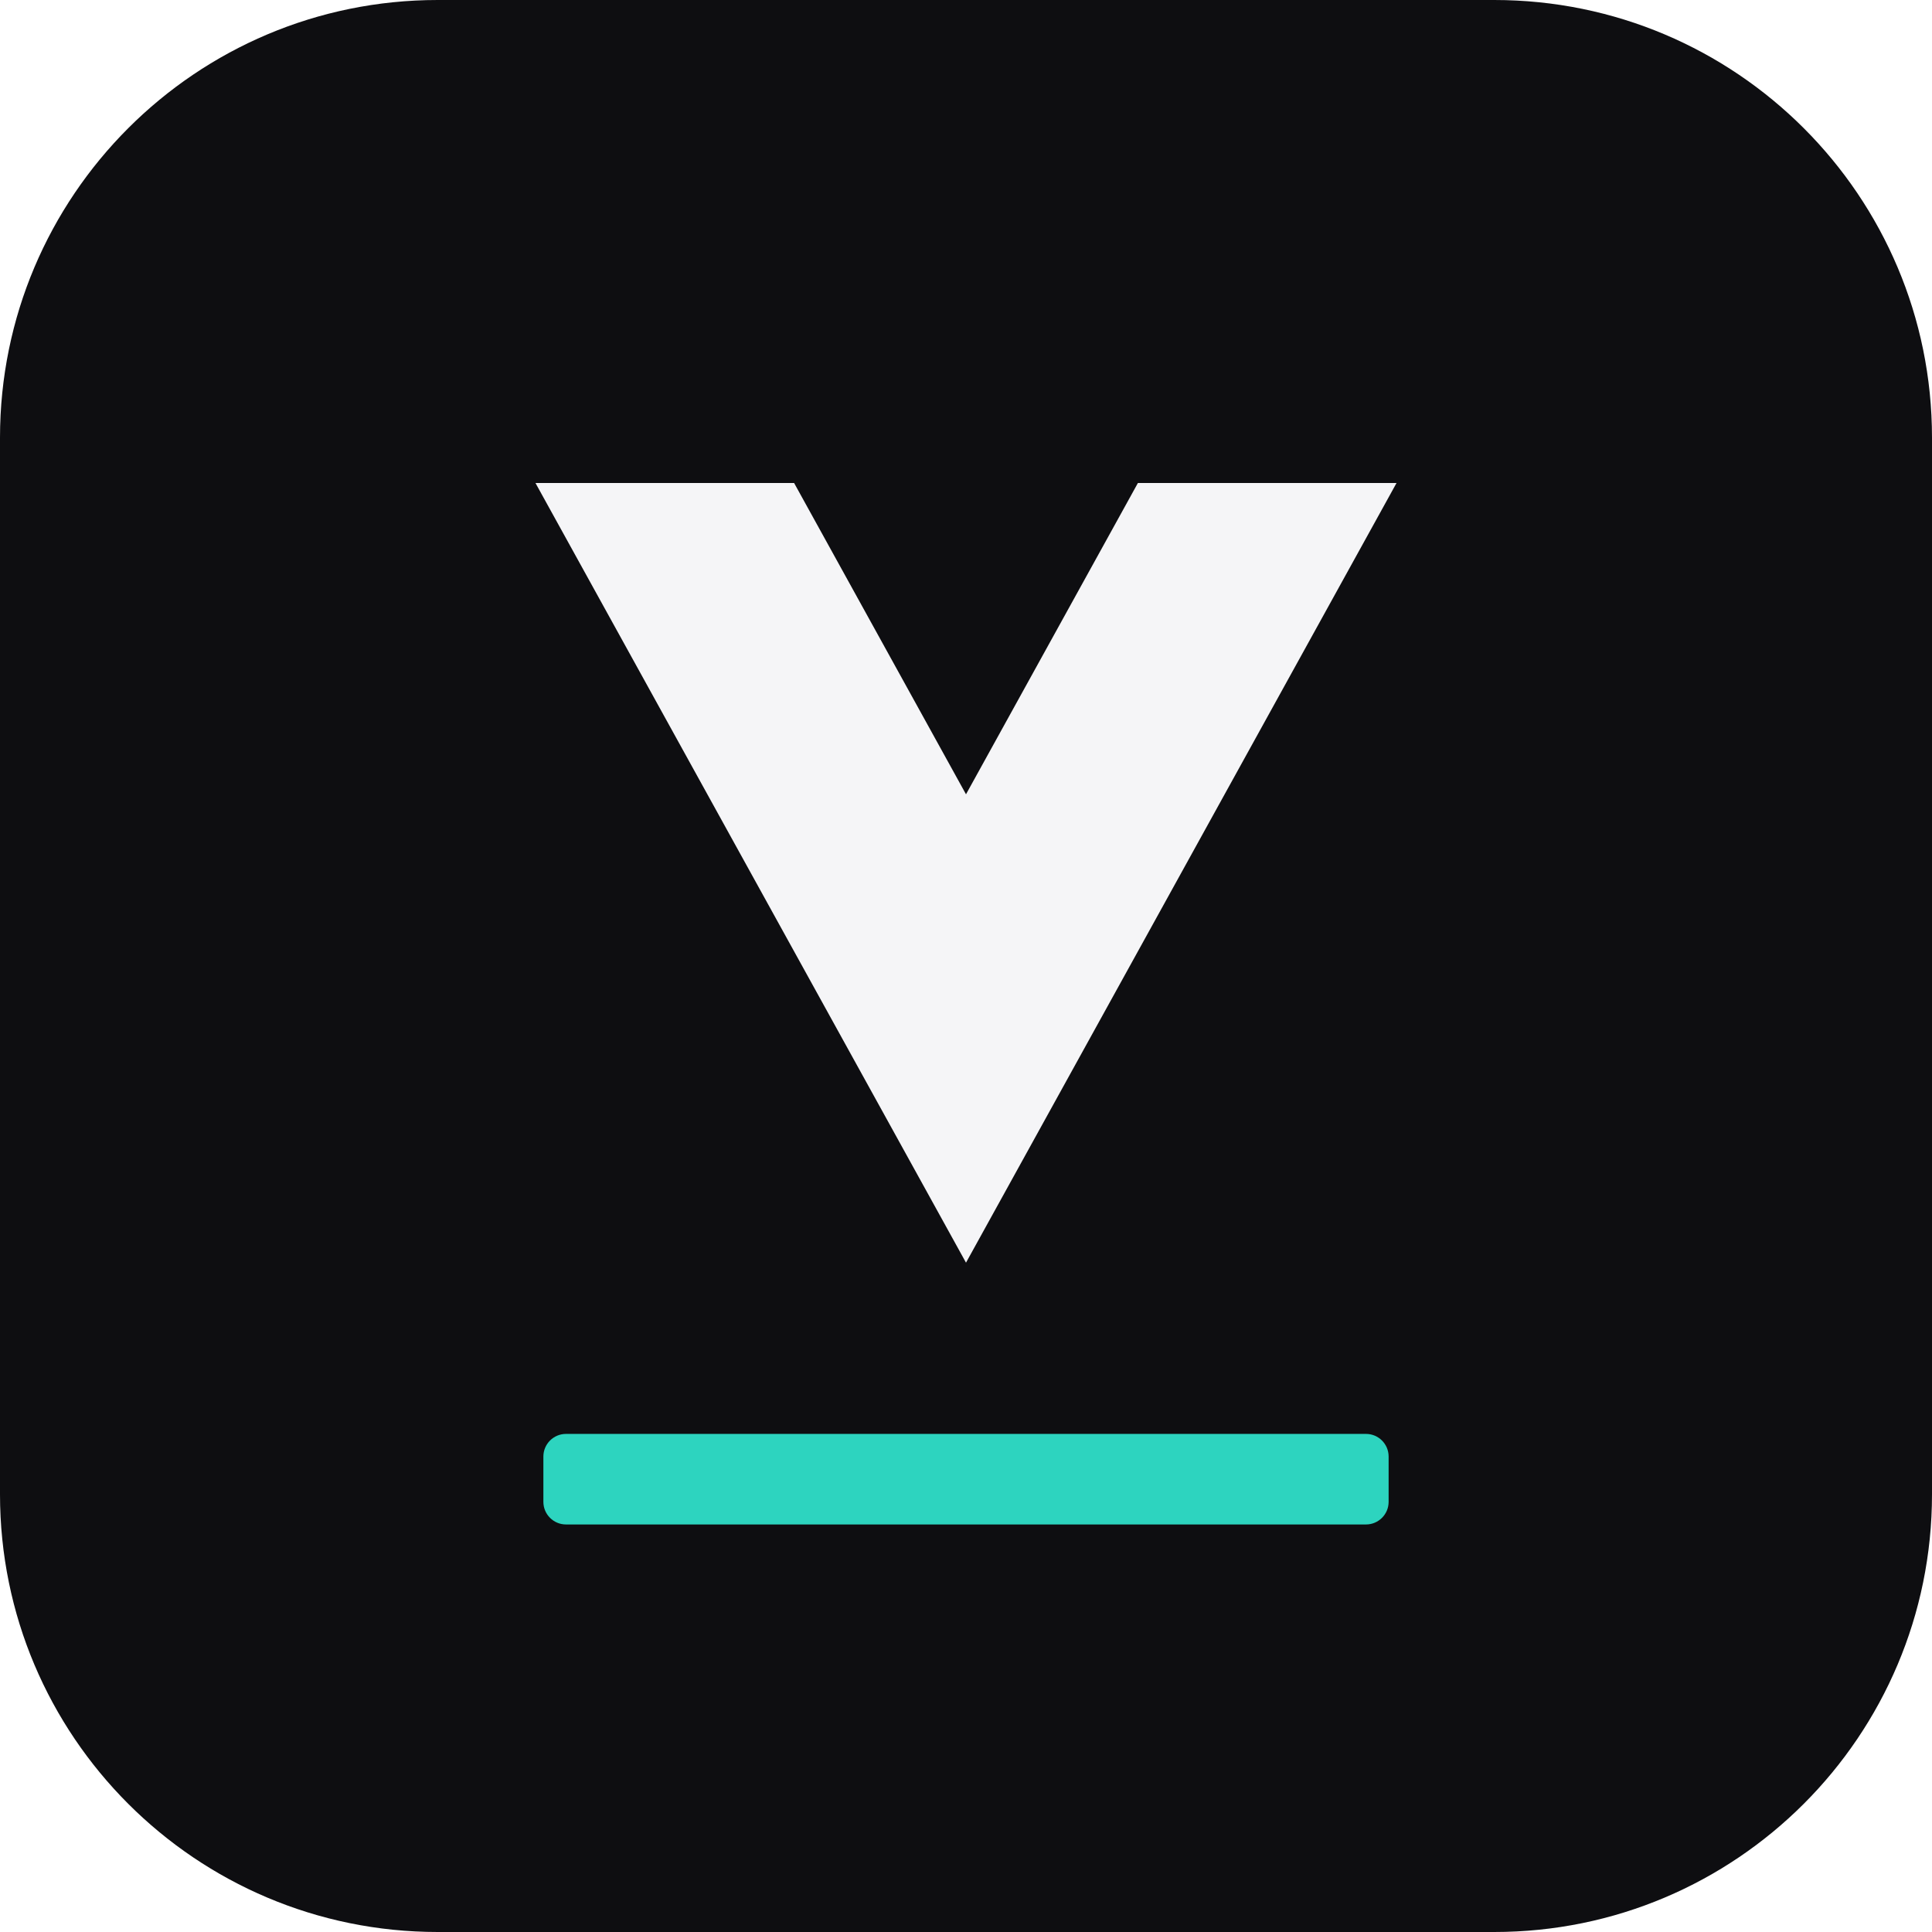
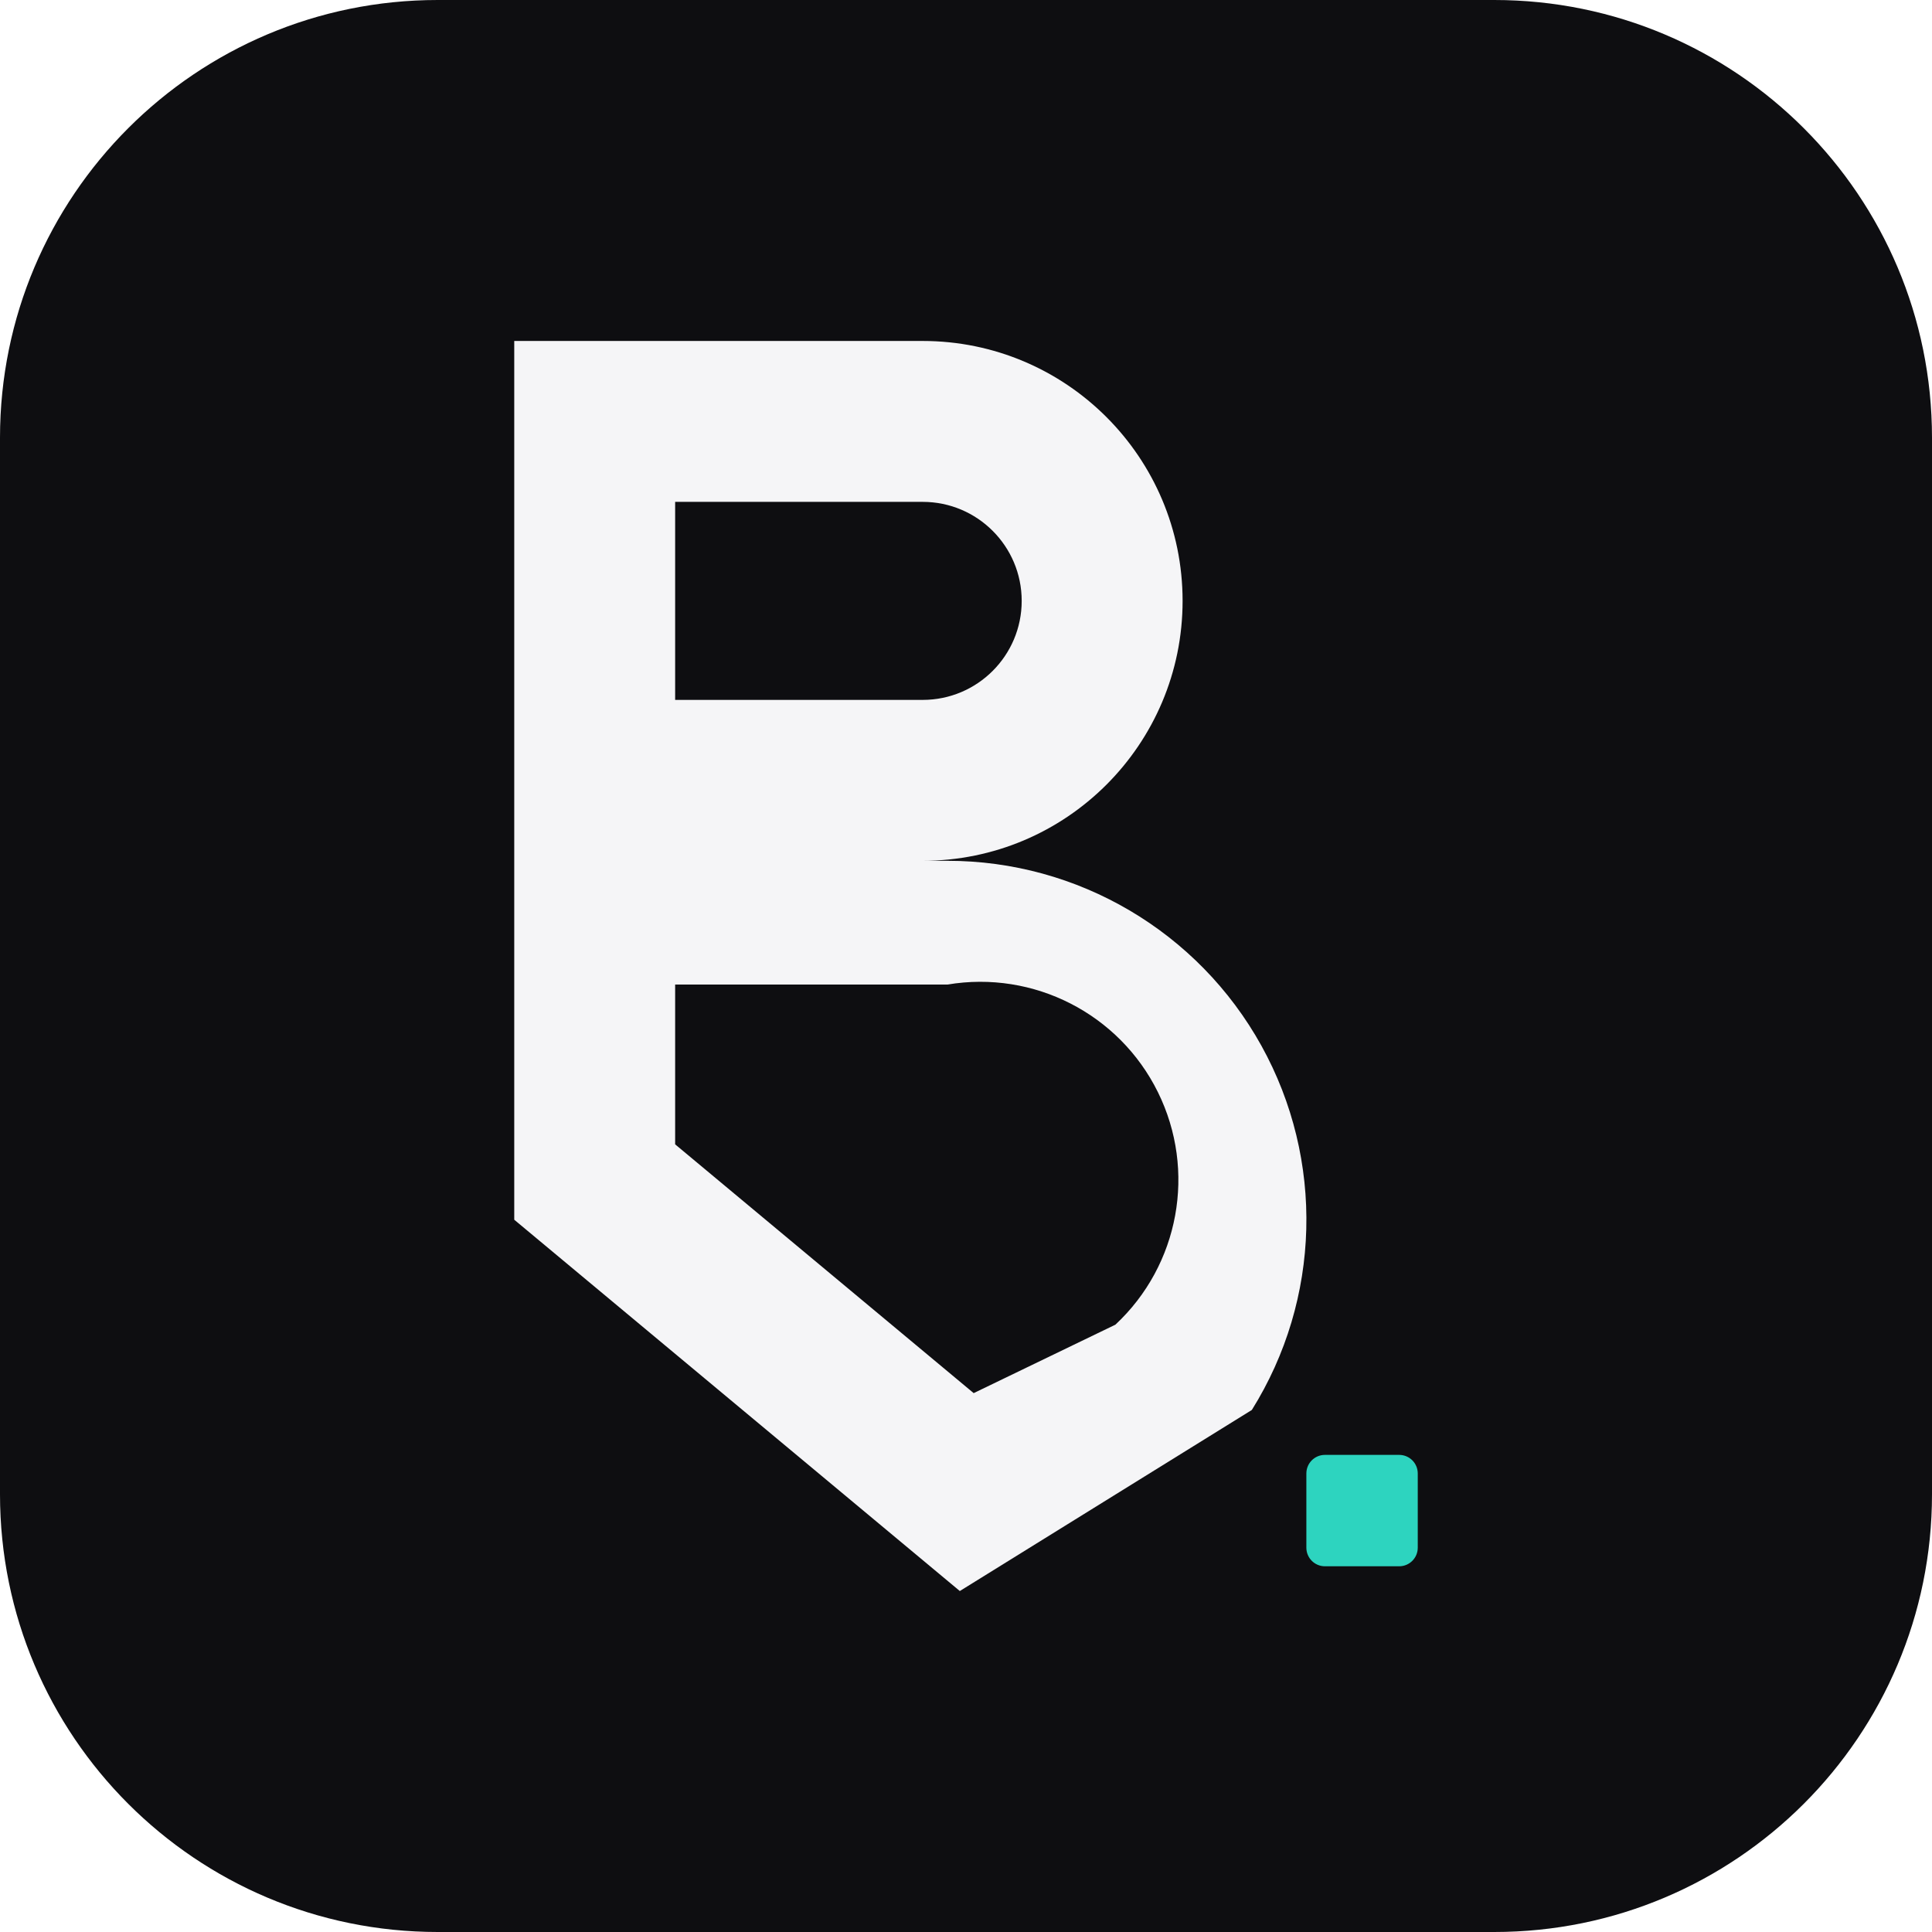
<svg xmlns="http://www.w3.org/2000/svg" viewBox="0 0 256 256" width="256" height="256" role="img" aria-label="BIVE 아이콘">
  <rect width="256" height="256" rx="58" fill="#0E0E11" />
-   <clipPath id="v">
-     <rect x="0" y="64" width="256" height="192" />
-   </clipPath>
-   <polyline clip-path="url(#v)" points="66,24 128,136.28 190,24" fill="none" stroke="#F5F5F7" stroke-width="30" stroke-linejoin="miter" stroke-miterlimit="10" stroke-linecap="butt" />
-   <rect x="72.00" y="190" width="112" height="12" rx="3.0" fill="#2DD4BF" />
+   <g transform="translate(128 128) scale(0.82) translate(-131 -135)">
+     <path fill="#F5F5F7" fill-rule="evenodd" d="M 58 34 H 124 A 42.00 42.00 0 0 1 124.00 118 H 128 A 58 58 0 0 1 177.19 206.74 L 130 236 L 58 176.00 Z M 84 60 H 124 A 16.00 16.00 0 0 1 124.00 92 H 84 Z M 84 138 H 128.00 A 32 32 0 0 1 155.14 192.96 L 132.24 204.02 L 84 163.82 Z" />
+     <rect x="186" y="214" width="18" height="18" rx="3" fill="#2DD4BF" />
+   </g>
</svg>
